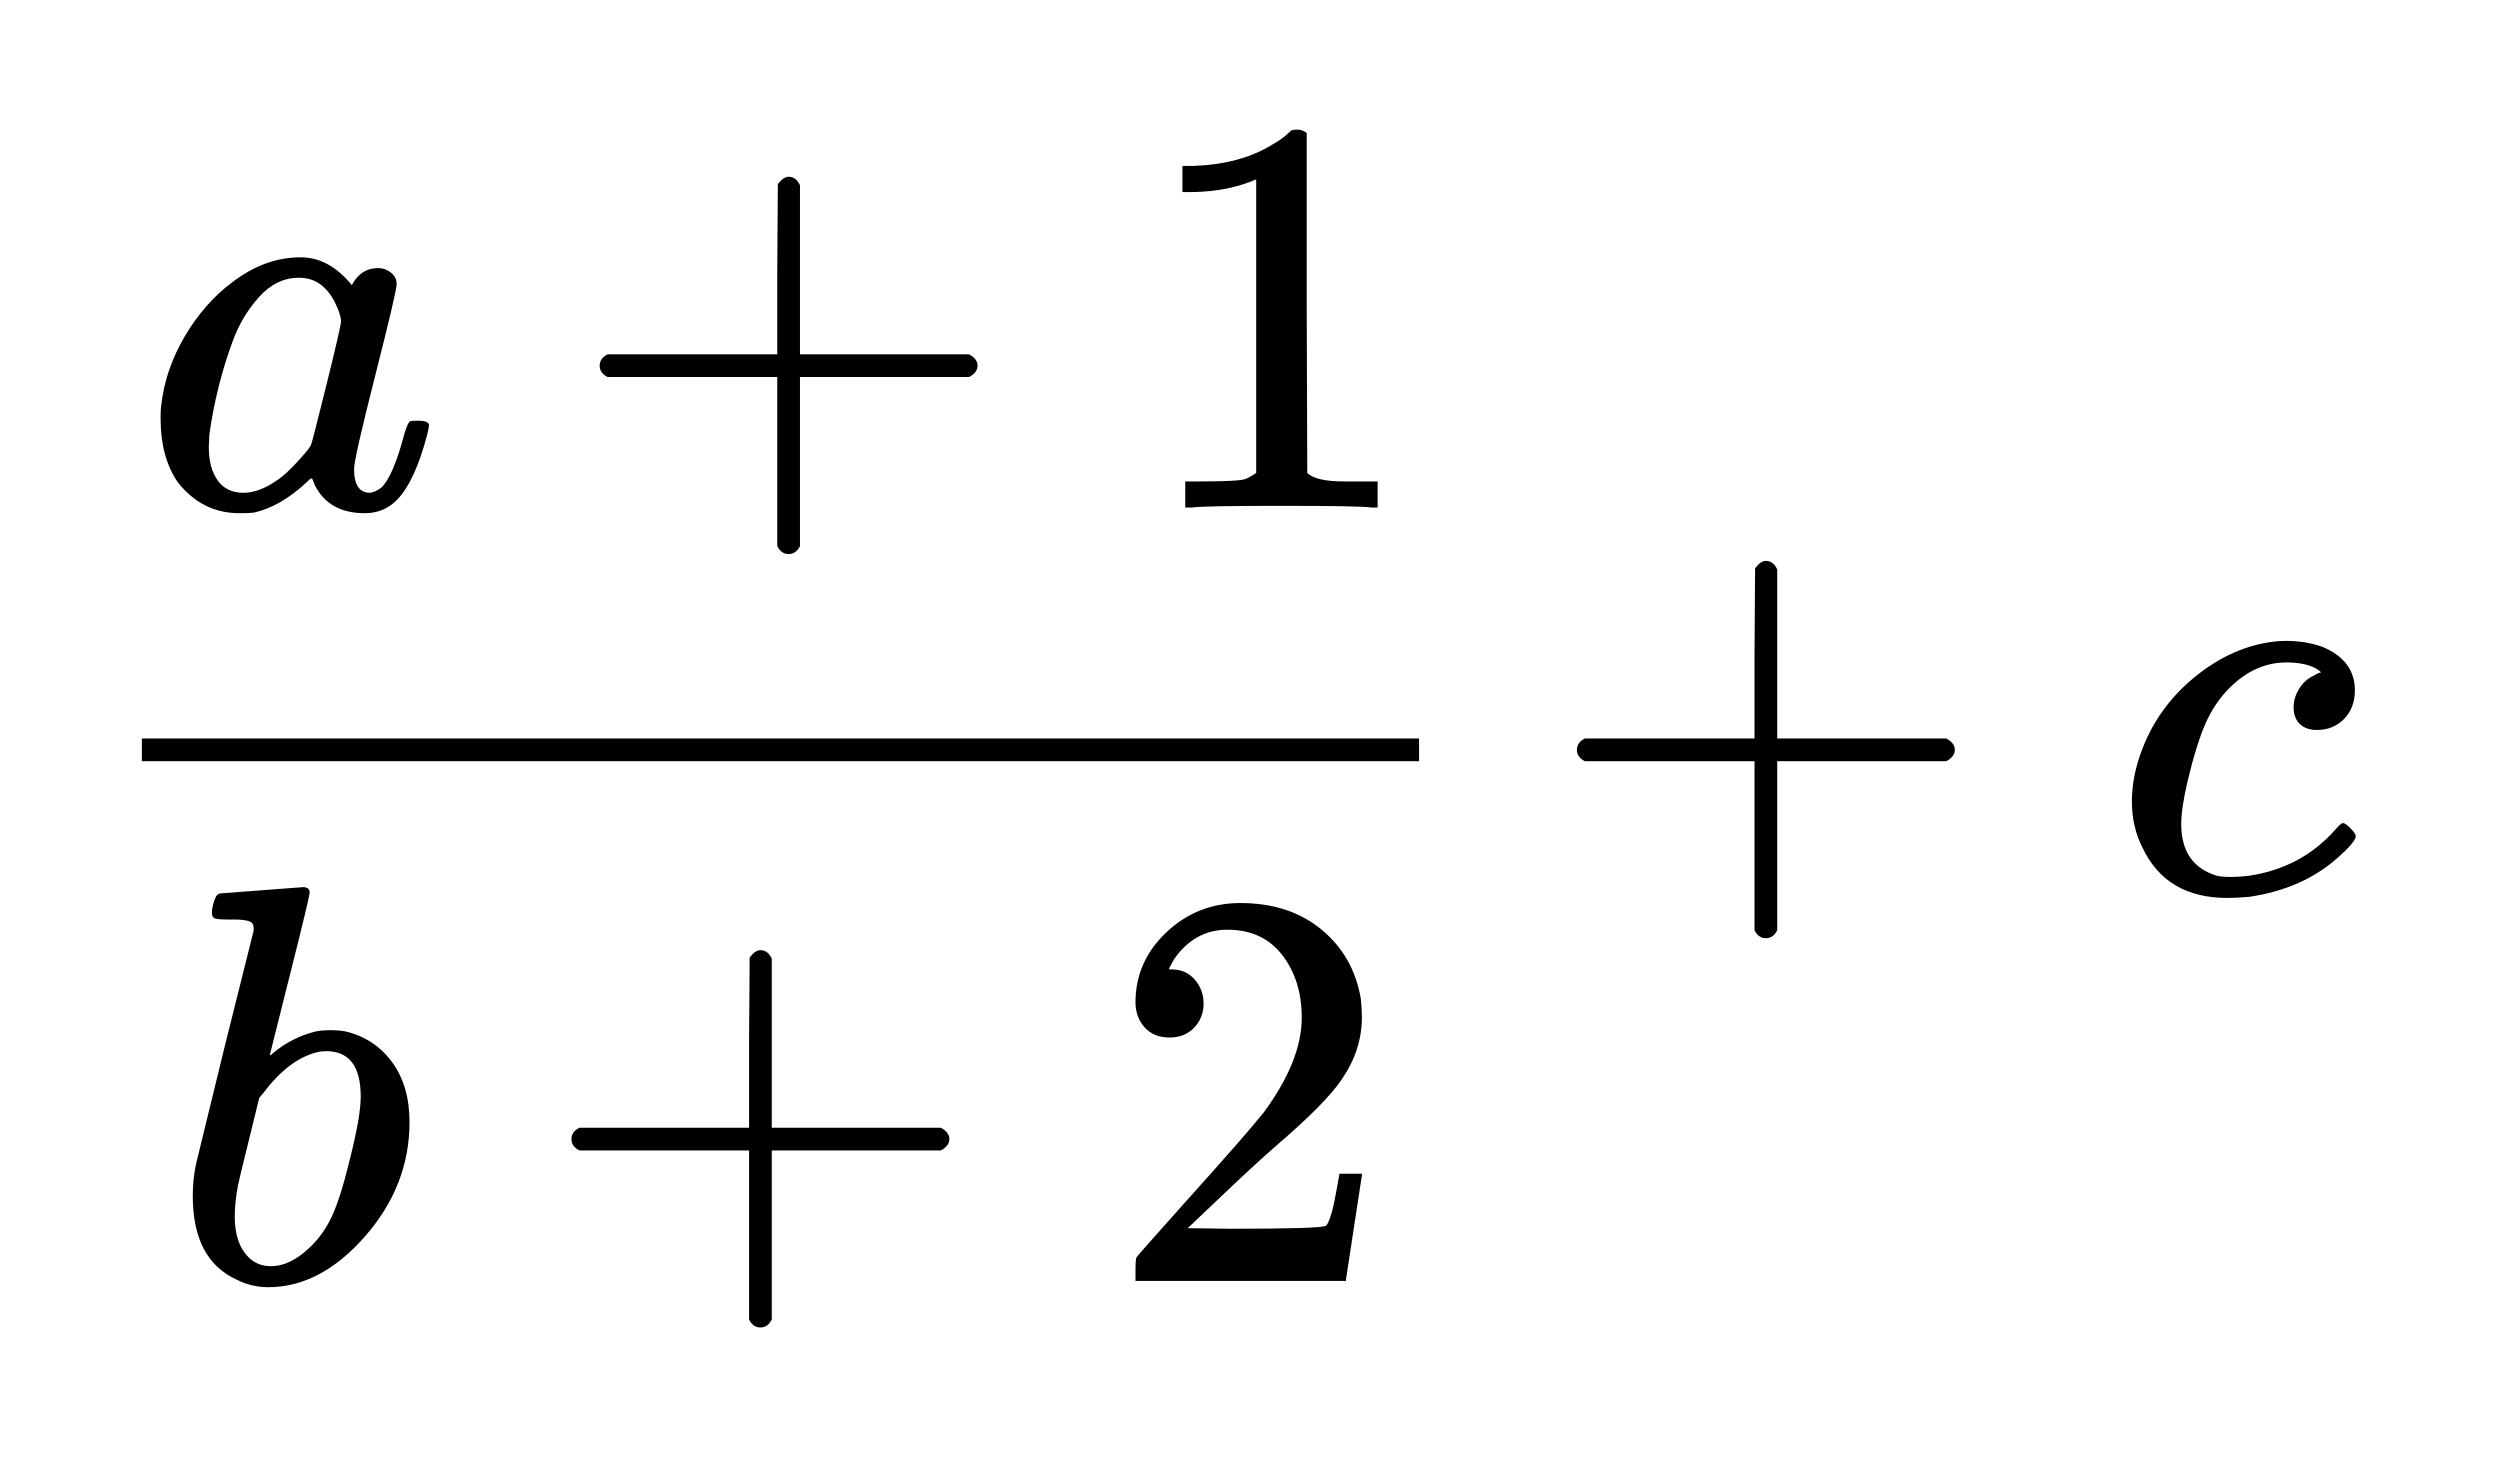
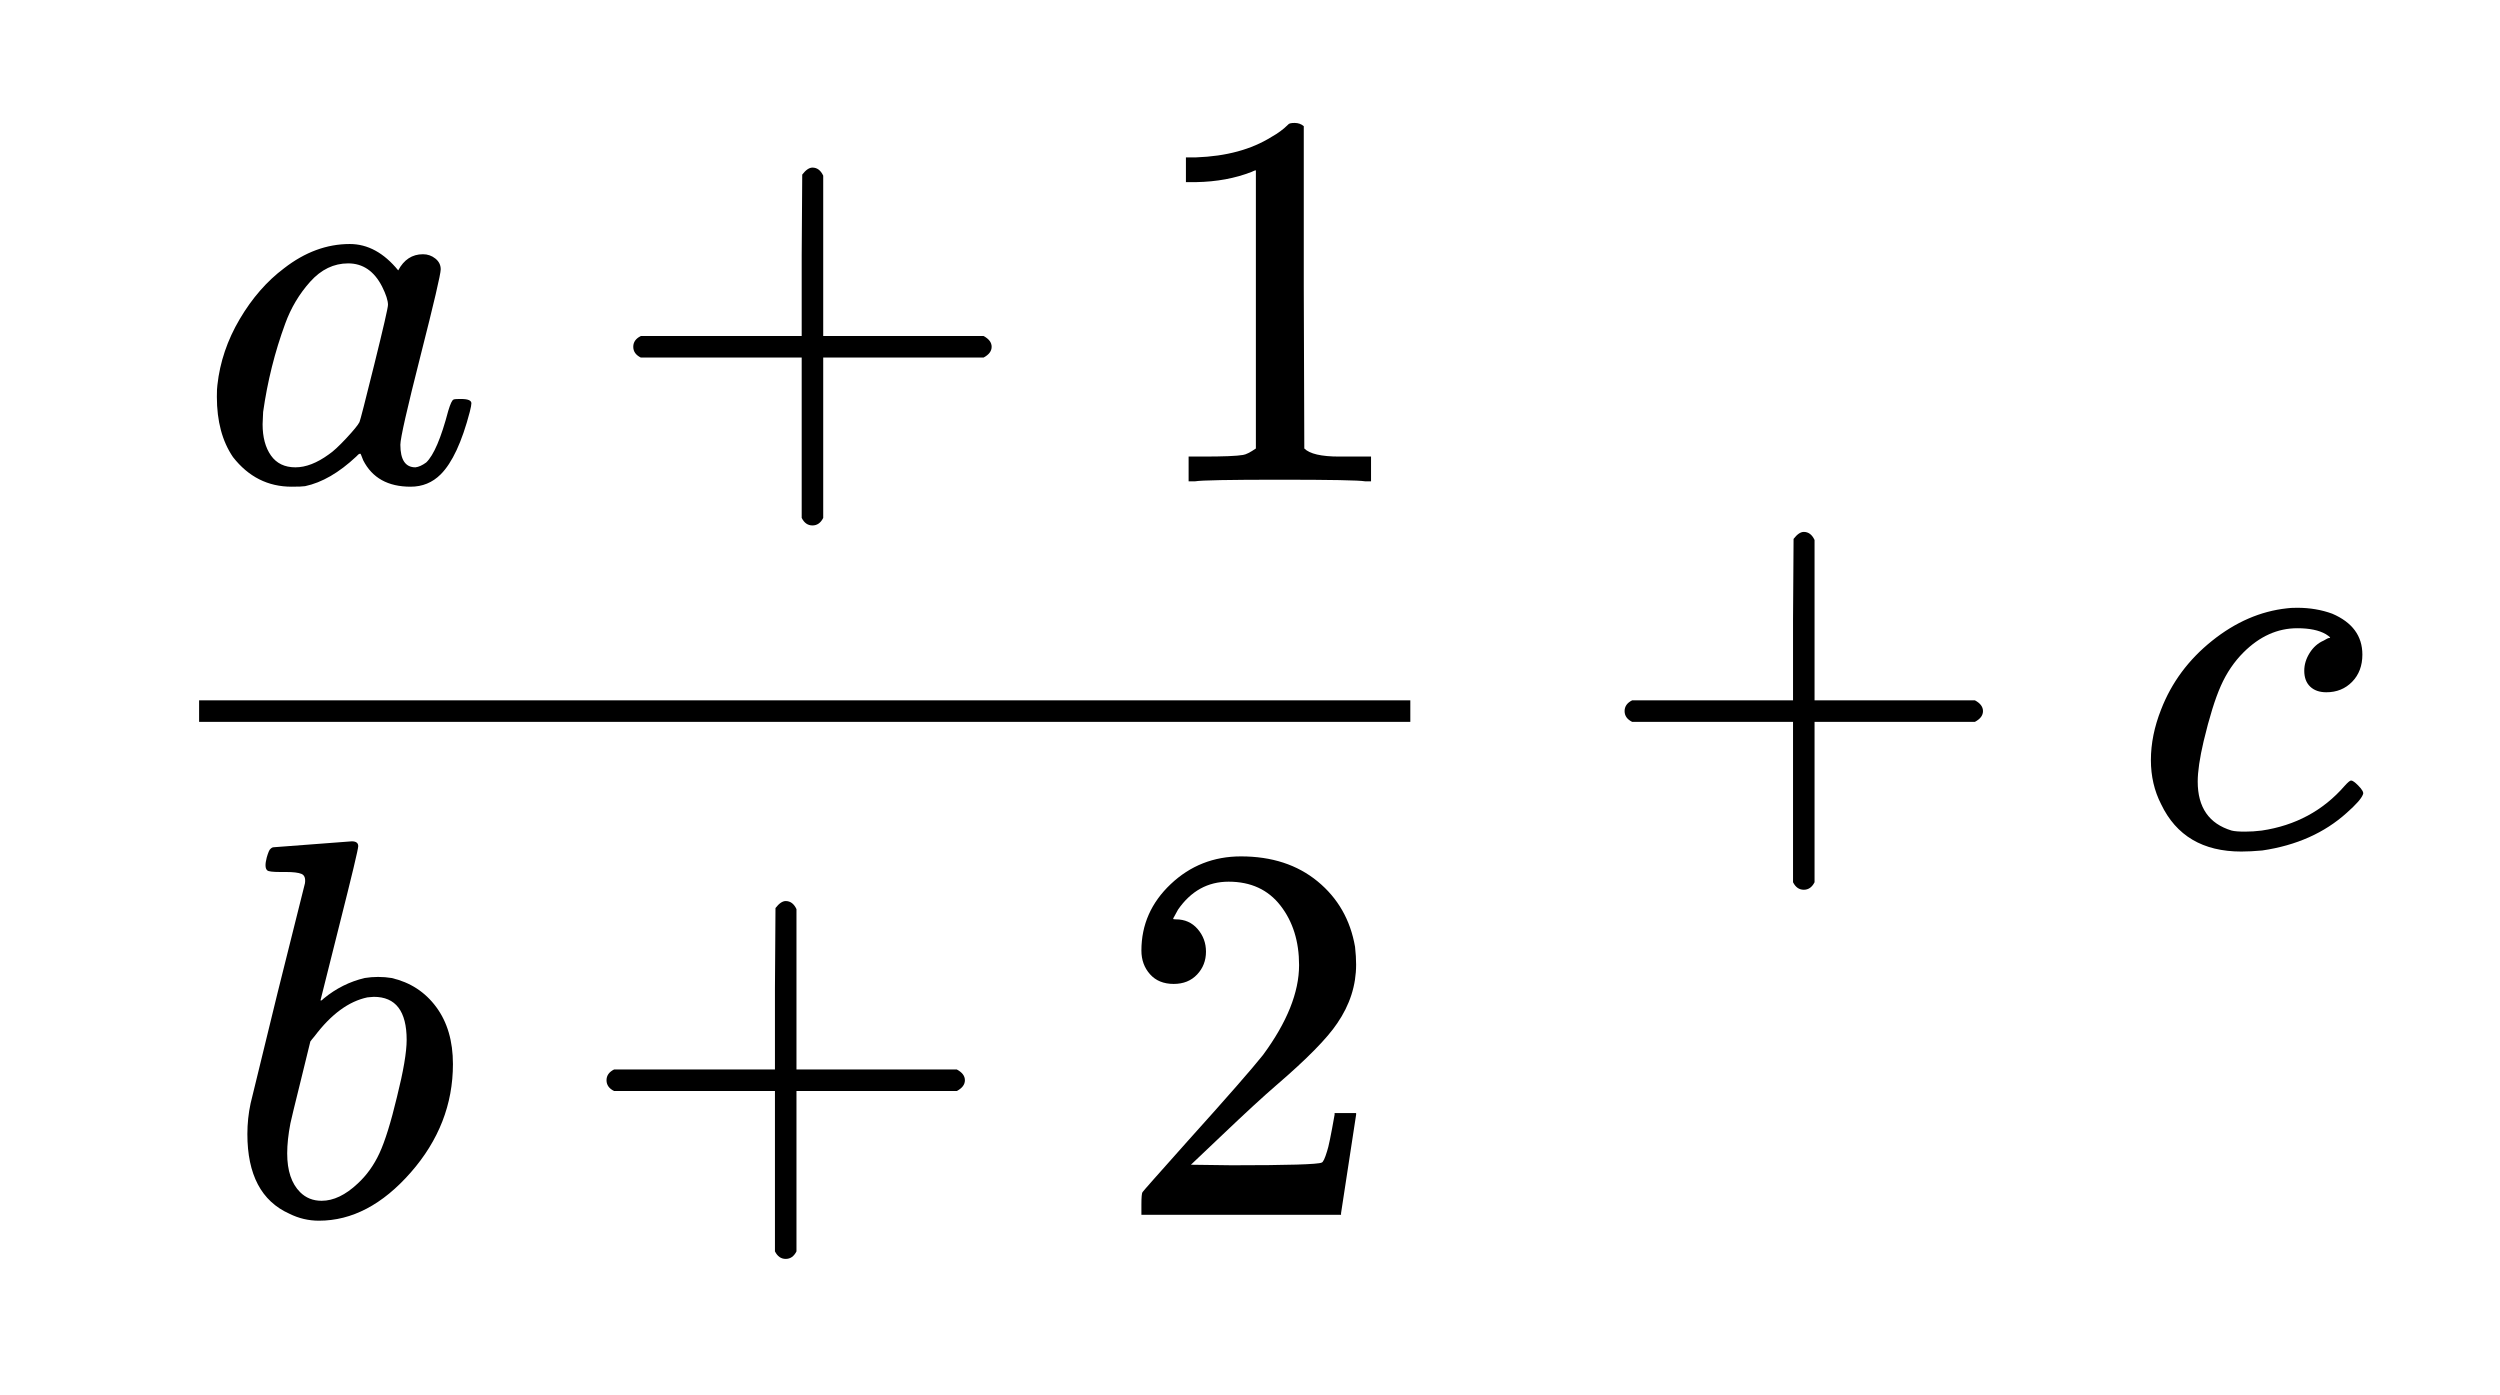
- <svg xmlns="http://www.w3.org/2000/svg" viewBox="0 0 176.232 103.631" width="176.232" height="103.631">
-   <path d="M27.96 20.018 Q27.96 20.538 26.46 26.438 Q24.96 32.338 24.96 33.058 Q24.96 34.738 26.08 34.738 Q26.44 34.698 26.88 34.378 Q27.72 33.578 28.52 30.538 Q28.76 29.738 28.92 29.698 Q29 29.658 29.32 29.658 L29.48 29.658 Q30.24 29.658 30.24 29.978 Q30.24 30.138 30.12 30.618 Q29.24 33.978 27.96 35.258 Q27.04 36.178 25.72 36.178 Q23.2 36.178 22.2 34.218 Q22 33.698 22 33.738 Q21.96 33.698 21.84 33.778 Q21.76 33.858 21.68 33.938 Q19.76 35.738 17.88 36.138 Q17.64 36.178 16.88 36.178 Q14.24 36.178 12.52 33.978 Q11.32 32.218 11.32 29.498 Q11.32 28.858 11.36 28.618 Q11.64 26.058 13.02 23.718 Q14.4 21.378 16.32 19.938 Q18.64 18.138 21.2 18.138 Q23.2 18.138 24.8 20.098 Q25.44 18.898 26.64 18.898 Q27.16 18.898 27.56 19.218 Q27.96 19.538 27.96 20.018 L27.96 20.018 Z M14.72 31.538 Q14.72 32.978 15.34 33.858 Q15.96 34.738 17.16 34.738 Q18.32 34.738 19.64 33.778 Q20.12 33.458 20.94 32.578 Q21.76 31.698 21.92 31.378 Q22 31.218 23.02 27.098 Q24.04 22.978 24.04 22.658 Q24.04 22.178 23.6 21.298 Q22.72 19.578 21.08 19.578 Q19.48 19.578 18.26 20.938 Q17.04 22.298 16.4 24.058 Q15.24 27.218 14.76 30.618 Q14.76 30.738 14.74 31.058 Q14.72 31.378 14.72 31.538 L14.72 31.538 Z" fill="rgba(0,0,0,1)" fill-rule="evenodd" stroke="none" />
-   <path d="M42.272 25.778 Q42.272 25.258 42.832 24.978 L54.792 24.978 L54.792 18.978 L54.832 12.978 Q55.232 12.458 55.592 12.458 Q56.112 12.458 56.392 13.058 L56.392 24.978 L68.312 24.978 Q68.912 25.298 68.912 25.778 Q68.912 26.258 68.312 26.578 L56.392 26.578 L56.392 38.498 Q56.112 39.058 55.592 39.058 Q55.072 39.058 54.792 38.498 L54.792 26.578 L42.832 26.578 Q42.272 26.298 42.272 25.778 L42.272 25.778 Z" fill="rgba(0,0,0,1)" fill-rule="evenodd" stroke="none" />
-   <path d="M96.673 35.778 Q95.993 35.658 90.313 35.658 Q84.713 35.658 84.033 35.778 L83.553 35.778 L83.553 33.938 L84.593 33.938 Q86.913 33.938 87.593 33.818 Q87.913 33.778 88.553 33.338 L88.553 12.658 Q88.473 12.658 88.233 12.778 Q86.393 13.498 84.113 13.538 L83.353 13.538 L83.353 11.698 L84.113 11.698 Q87.473 11.578 89.713 10.178 Q90.433 9.778 90.953 9.258 Q91.033 9.138 91.433 9.138 Q91.833 9.138 92.113 9.378 L92.113 21.338 L92.153 33.338 Q92.753 33.938 94.753 33.938 L96.073 33.938 L97.113 33.938 L97.113 35.778 L96.673 35.778 L96.673 35.778 Z" fill="rgba(0,0,0,1)" fill-rule="evenodd" stroke="none" />
-   <path d="M15.548 62.978 Q15.588 62.978 18.448 62.758 Q21.308 62.538 21.348 62.538 Q21.828 62.538 21.828 62.898 Q21.828 63.218 20.428 68.758 Q19.028 74.298 19.028 74.338 Q19.028 74.458 19.268 74.218 Q20.628 73.098 22.308 72.698 Q22.788 72.618 23.308 72.618 Q23.828 72.618 24.308 72.698 Q26.388 73.178 27.628 74.858 Q28.868 76.538 28.868 79.098 Q28.868 83.578 25.728 87.158 Q22.588 90.738 18.908 90.738 Q17.748 90.738 16.708 90.218 Q13.588 88.818 13.588 84.298 Q13.588 83.138 13.828 82.018 Q13.828 81.978 15.828 73.818 L17.868 65.658 Q17.948 65.098 17.608 64.958 Q17.268 64.818 16.468 64.818 Q16.188 64.818 16.028 64.818 Q15.188 64.818 15.068 64.698 Q14.828 64.498 15.028 63.738 Q15.188 63.178 15.308 63.098 Q15.428 62.978 15.548 62.978 L15.548 62.978 Z M25.428 77.298 Q25.428 74.098 22.988 74.098 Q22.908 74.098 22.728 74.118 Q22.548 74.138 22.508 74.138 Q20.428 74.578 18.588 77.018 Q18.508 77.098 18.388 77.258 L18.268 77.418 Q18.268 77.458 17.568 80.278 Q16.868 83.098 16.788 83.498 Q16.548 84.738 16.548 85.738 Q16.548 87.658 17.508 88.618 Q18.148 89.258 19.108 89.258 Q20.428 89.258 21.788 87.978 Q22.788 87.058 23.408 85.718 Q24.028 84.378 24.708 81.538 Q25.428 78.658 25.428 77.298 L25.428 77.298 Z" fill="rgba(0,0,0,1)" fill-rule="evenodd" stroke="none" />
-   <path d="M40.284 80.298 Q40.284 79.778 40.844 79.498 L52.804 79.498 L52.804 73.498 L52.844 67.498 Q53.244 66.978 53.604 66.978 Q54.124 66.978 54.404 67.578 L54.404 79.498 L66.324 79.498 Q66.924 79.818 66.924 80.298 Q66.924 80.778 66.324 81.098 L54.404 81.098 L54.404 93.018 Q54.124 93.578 53.604 93.578 Q53.084 93.578 52.804 93.018 L52.804 81.098 L40.844 81.098 Q40.284 80.818 40.284 80.298 L40.284 80.298 Z" fill="rgba(0,0,0,1)" fill-rule="evenodd" stroke="none" />
-   <path d="M82.444 73.138 Q81.324 73.138 80.684 72.418 Q80.044 71.698 80.044 70.658 Q80.044 67.778 82.224 65.718 Q84.404 63.658 87.444 63.658 Q90.884 63.658 93.144 65.518 Q95.404 67.378 95.924 70.378 Q96.004 71.098 96.004 71.698 Q96.004 74.018 94.604 76.058 Q93.484 77.738 90.084 80.658 Q88.644 81.898 86.084 84.338 L83.724 86.578 L86.764 86.618 Q93.044 86.618 93.444 86.418 Q93.604 86.378 93.844 85.578 Q94.004 85.138 94.404 82.858 L94.404 82.738 L96.004 82.738 L96.004 82.858 L94.884 90.178 L94.884 90.298 L80.044 90.298 L80.044 89.538 Q80.044 88.738 80.124 88.618 Q80.164 88.538 83.484 84.818 Q87.844 79.978 89.084 78.418 Q91.764 74.778 91.764 71.738 Q91.764 69.098 90.384 67.318 Q89.004 65.538 86.524 65.538 Q84.204 65.538 82.764 67.618 Q82.684 67.778 82.524 68.058 Q82.404 68.258 82.404 68.298 Q82.404 68.338 82.604 68.338 Q83.604 68.338 84.224 69.058 Q84.844 69.778 84.844 70.738 Q84.844 71.738 84.184 72.438 Q83.524 73.138 82.444 73.138 L82.444 73.138 Z" fill="rgba(0,0,0,1)" fill-rule="evenodd" stroke="none" />
-   <rect x="10" y="52.058" width="90.033" height="1.6" fill="rgba(0,0,0,1)" />
-   <path d="M111.161 52.858 Q111.161 52.338 111.721 52.058 L123.681 52.058 L123.681 46.058 L123.721 40.058 Q124.121 39.538 124.481 39.538 Q125.001 39.538 125.281 40.138 L125.281 52.058 L137.201 52.058 Q137.801 52.378 137.801 52.858 Q137.801 53.338 137.201 53.658 L125.281 53.658 L125.281 65.578 Q125.001 66.138 124.481 66.138 Q123.961 66.138 123.681 65.578 L123.681 53.658 L111.721 53.658 Q111.161 53.378 111.161 52.858 L111.161 52.858 Z" fill="rgba(0,0,0,1)" fill-rule="evenodd" stroke="none" />
-   <path d="M166.002 48.658 Q166.002 49.898 165.242 50.678 Q164.482 51.458 163.322 51.458 Q162.562 51.458 162.122 51.038 Q161.682 50.618 161.682 49.858 Q161.682 49.178 162.082 48.538 Q162.482 47.898 163.122 47.618 Q163.442 47.418 163.562 47.418 Q163.722 47.418 163.282 47.138 Q162.522 46.698 161.162 46.698 Q158.962 46.698 157.162 48.498 Q156.122 49.538 155.482 50.978 Q154.842 52.418 154.202 55.098 Q153.762 56.978 153.762 58.098 Q153.762 60.978 156.282 61.738 Q156.602 61.818 157.282 61.818 Q157.882 61.818 158.522 61.738 Q162.282 61.178 164.682 58.418 Q165.042 58.018 165.162 58.018 Q165.322 58.018 165.682 58.378 Q166.162 58.858 166.042 59.058 Q165.882 59.498 164.842 60.418 Q162.362 62.658 158.562 63.218 Q157.682 63.298 157.002 63.298 Q152.722 63.298 151.042 59.778 Q150.282 58.298 150.282 56.498 Q150.282 54.658 151.042 52.738 Q152.202 49.738 154.822 47.638 Q157.442 45.538 160.402 45.218 Q160.642 45.178 161.162 45.178 Q162.562 45.178 163.762 45.618 Q166.002 46.578 166.002 48.658 L166.002 48.658 Z" fill="rgba(0,0,0,1)" fill-rule="evenodd" stroke="none" />
+ <svg xmlns="http://www.w3.org/2000/svg" viewBox="0 0 185.832 103.631" width="185.832" height="103.631">
+   <path d="M32.76 20.018 Q32.76 20.538 31.26 26.438 Q29.76 32.338 29.76 33.058 Q29.76 34.738 30.88 34.738 Q31.24 34.698 31.68 34.378 Q32.52 33.578 33.32 30.538 Q33.56 29.738 33.72 29.698 Q33.8 29.658 34.12 29.658 L34.28 29.658 Q35.04 29.658 35.04 29.978 Q35.04 30.138 34.92 30.618 Q34.04 33.978 32.76 35.258 Q31.84 36.178 30.52 36.178 Q28 36.178 27 34.218 Q26.8 33.698 26.8 33.738 Q26.76 33.698 26.64 33.778 Q26.56 33.858 26.48 33.938 Q24.56 35.738 22.68 36.138 Q22.44 36.178 21.68 36.178 Q19.04 36.178 17.32 33.978 Q16.12 32.218 16.12 29.498 Q16.12 28.858 16.16 28.618 Q16.44 26.058 17.82 23.718 Q19.2 21.378 21.12 19.938 Q23.44 18.138 26 18.138 Q28 18.138 29.6 20.098 Q30.24 18.898 31.44 18.898 Q31.96 18.898 32.36 19.218 Q32.76 19.538 32.76 20.018 L32.76 20.018 Z M19.52 31.538 Q19.52 32.978 20.14 33.858 Q20.76 34.738 21.96 34.738 Q23.12 34.738 24.44 33.778 Q24.92 33.458 25.74 32.578 Q26.56 31.698 26.72 31.378 Q26.8 31.218 27.82 27.098 Q28.84 22.978 28.84 22.658 Q28.84 22.178 28.4 21.298 Q27.52 19.578 25.88 19.578 Q24.28 19.578 23.06 20.938 Q21.84 22.298 21.2 24.058 Q20.04 27.218 19.56 30.618 Q19.56 30.738 19.54 31.058 Q19.52 31.378 19.52 31.538 L19.52 31.538 Z" fill="rgba(0,0,0,1)" fill-rule="evenodd" stroke="none" />
+   <path d="M47.072 25.778 Q47.072 25.258 47.632 24.978 L59.592 24.978 L59.592 18.978 L59.632 12.978 Q60.032 12.458 60.392 12.458 Q60.912 12.458 61.192 13.058 L61.192 24.978 L73.112 24.978 Q73.712 25.298 73.712 25.778 Q73.712 26.258 73.112 26.578 L61.192 26.578 L61.192 38.498 Q60.912 39.058 60.392 39.058 Q59.872 39.058 59.592 38.498 L59.592 26.578 L47.632 26.578 Q47.072 26.298 47.072 25.778 L47.072 25.778 Z" fill="rgba(0,0,0,1)" fill-rule="evenodd" stroke="none" />
+   <path d="M101.473 35.778 Q100.793 35.658 95.113 35.658 Q89.513 35.658 88.833 35.778 L88.353 35.778 L88.353 33.938 L89.393 33.938 Q91.713 33.938 92.393 33.818 Q92.713 33.778 93.353 33.338 L93.353 12.658 Q93.273 12.658 93.033 12.778 Q91.193 13.498 88.913 13.538 L88.153 13.538 L88.153 11.698 L88.913 11.698 Q92.273 11.578 94.513 10.178 Q95.233 9.778 95.753 9.258 Q95.833 9.138 96.233 9.138 Q96.633 9.138 96.913 9.378 L96.913 21.338 L96.953 33.338 Q97.553 33.938 99.553 33.938 L100.873 33.938 L101.913 33.938 L101.913 35.778 L101.473 35.778 L101.473 35.778 Z" fill="rgba(0,0,0,1)" fill-rule="evenodd" stroke="none" />
+   <path d="M20.348 62.978 Q20.388 62.978 23.248 62.758 Q26.108 62.538 26.148 62.538 Q26.628 62.538 26.628 62.898 Q26.628 63.218 25.228 68.758 Q23.828 74.298 23.828 74.338 Q23.828 74.458 24.068 74.218 Q25.428 73.098 27.108 72.698 Q27.588 72.618 28.108 72.618 Q28.628 72.618 29.108 72.698 Q31.188 73.178 32.428 74.858 Q33.668 76.538 33.668 79.098 Q33.668 83.578 30.528 87.158 Q27.388 90.738 23.708 90.738 Q22.548 90.738 21.508 90.218 Q18.388 88.818 18.388 84.298 Q18.388 83.138 18.628 82.018 Q18.628 81.978 20.628 73.818 L22.668 65.658 Q22.748 65.098 22.408 64.958 Q22.068 64.818 21.268 64.818 Q20.988 64.818 20.828 64.818 Q19.988 64.818 19.868 64.698 Q19.628 64.498 19.828 63.738 Q19.988 63.178 20.108 63.098 Q20.228 62.978 20.348 62.978 L20.348 62.978 Z M30.228 77.298 Q30.228 74.098 27.788 74.098 Q27.708 74.098 27.528 74.118 Q27.348 74.138 27.308 74.138 Q25.228 74.578 23.388 77.018 Q23.308 77.098 23.188 77.258 L23.068 77.418 Q23.068 77.458 22.368 80.278 Q21.668 83.098 21.588 83.498 Q21.348 84.738 21.348 85.738 Q21.348 87.658 22.308 88.618 Q22.948 89.258 23.908 89.258 Q25.228 89.258 26.588 87.978 Q27.588 87.058 28.208 85.718 Q28.828 84.378 29.508 81.538 Q30.228 78.658 30.228 77.298 L30.228 77.298 Z" fill="rgba(0,0,0,1)" fill-rule="evenodd" stroke="none" />
+   <path d="M45.084 80.298 Q45.084 79.778 45.644 79.498 L57.604 79.498 L57.604 73.498 L57.644 67.498 Q58.044 66.978 58.404 66.978 Q58.924 66.978 59.204 67.578 L59.204 79.498 L71.124 79.498 Q71.724 79.818 71.724 80.298 Q71.724 80.778 71.124 81.098 L59.204 81.098 L59.204 93.018 Q58.924 93.578 58.404 93.578 Q57.884 93.578 57.604 93.018 L57.604 81.098 L45.644 81.098 Q45.084 80.818 45.084 80.298 L45.084 80.298 Z" fill="rgba(0,0,0,1)" fill-rule="evenodd" stroke="none" />
+   <path d="M87.244 73.138 Q86.124 73.138 85.484 72.418 Q84.844 71.698 84.844 70.658 Q84.844 67.778 87.024 65.718 Q89.204 63.658 92.244 63.658 Q95.684 63.658 97.944 65.518 Q100.204 67.378 100.724 70.378 Q100.804 71.098 100.804 71.698 Q100.804 74.018 99.404 76.058 Q98.284 77.738 94.884 80.658 Q93.444 81.898 90.884 84.338 L88.524 86.578 L91.564 86.618 Q97.844 86.618 98.244 86.418 Q98.404 86.378 98.644 85.578 Q98.804 85.138 99.204 82.858 L99.204 82.738 L100.804 82.738 L100.804 82.858 L99.684 90.178 L99.684 90.298 L84.844 90.298 L84.844 89.538 Q84.844 88.738 84.924 88.618 Q84.964 88.538 88.284 84.818 Q92.644 79.978 93.884 78.418 Q96.564 74.778 96.564 71.738 Q96.564 69.098 95.184 67.318 Q93.804 65.538 91.324 65.538 Q89.004 65.538 87.564 67.618 Q87.484 67.778 87.324 68.058 Q87.204 68.258 87.204 68.298 Q87.204 68.338 87.404 68.338 Q88.404 68.338 89.024 69.058 Q89.644 69.778 89.644 70.738 Q89.644 71.738 88.984 72.438 Q88.324 73.138 87.244 73.138 L87.244 73.138 Z" fill="rgba(0,0,0,1)" fill-rule="evenodd" stroke="none" />
+   <rect x="14.8" y="52.058" width="90.033" height="1.6" fill="rgba(0,0,0,1)" />
+   <path d="M120.761 52.858 Q120.761 52.338 121.321 52.058 L133.281 52.058 L133.281 46.058 L133.321 40.058 Q133.721 39.538 134.081 39.538 Q134.601 39.538 134.881 40.138 L134.881 52.058 L146.801 52.058 Q147.401 52.378 147.401 52.858 Q147.401 53.338 146.801 53.658 L134.881 53.658 L134.881 65.578 Q134.601 66.138 134.081 66.138 Q133.561 66.138 133.281 65.578 L133.281 53.658 L121.321 53.658 Q120.761 53.378 120.761 52.858 L120.761 52.858 Z" fill="rgba(0,0,0,1)" fill-rule="evenodd" stroke="none" />
+   <path d="M175.602 48.658 Q175.602 49.898 174.842 50.678 Q174.082 51.458 172.922 51.458 Q172.162 51.458 171.722 51.038 Q171.282 50.618 171.282 49.858 Q171.282 49.178 171.682 48.538 Q172.082 47.898 172.722 47.618 Q173.042 47.418 173.162 47.418 Q173.322 47.418 172.882 47.138 Q172.122 46.698 170.762 46.698 Q168.562 46.698 166.762 48.498 Q165.722 49.538 165.082 50.978 Q164.442 52.418 163.802 55.098 Q163.362 56.978 163.362 58.098 Q163.362 60.978 165.882 61.738 Q166.202 61.818 166.882 61.818 Q167.482 61.818 168.122 61.738 Q171.882 61.178 174.282 58.418 Q174.642 58.018 174.762 58.018 Q174.922 58.018 175.282 58.378 Q175.762 58.858 175.642 59.058 Q175.482 59.498 174.442 60.418 Q171.962 62.658 168.162 63.218 Q167.282 63.298 166.602 63.298 Q162.322 63.298 160.642 59.778 Q159.882 58.298 159.882 56.498 Q159.882 54.658 160.642 52.738 Q161.802 49.738 164.422 47.638 Q167.042 45.538 170.002 45.218 Q170.242 45.178 170.762 45.178 Q172.162 45.178 173.362 45.618 Q175.602 46.578 175.602 48.658 L175.602 48.658 Z" fill="rgba(0,0,0,1)" fill-rule="evenodd" stroke="none" />
</svg>
